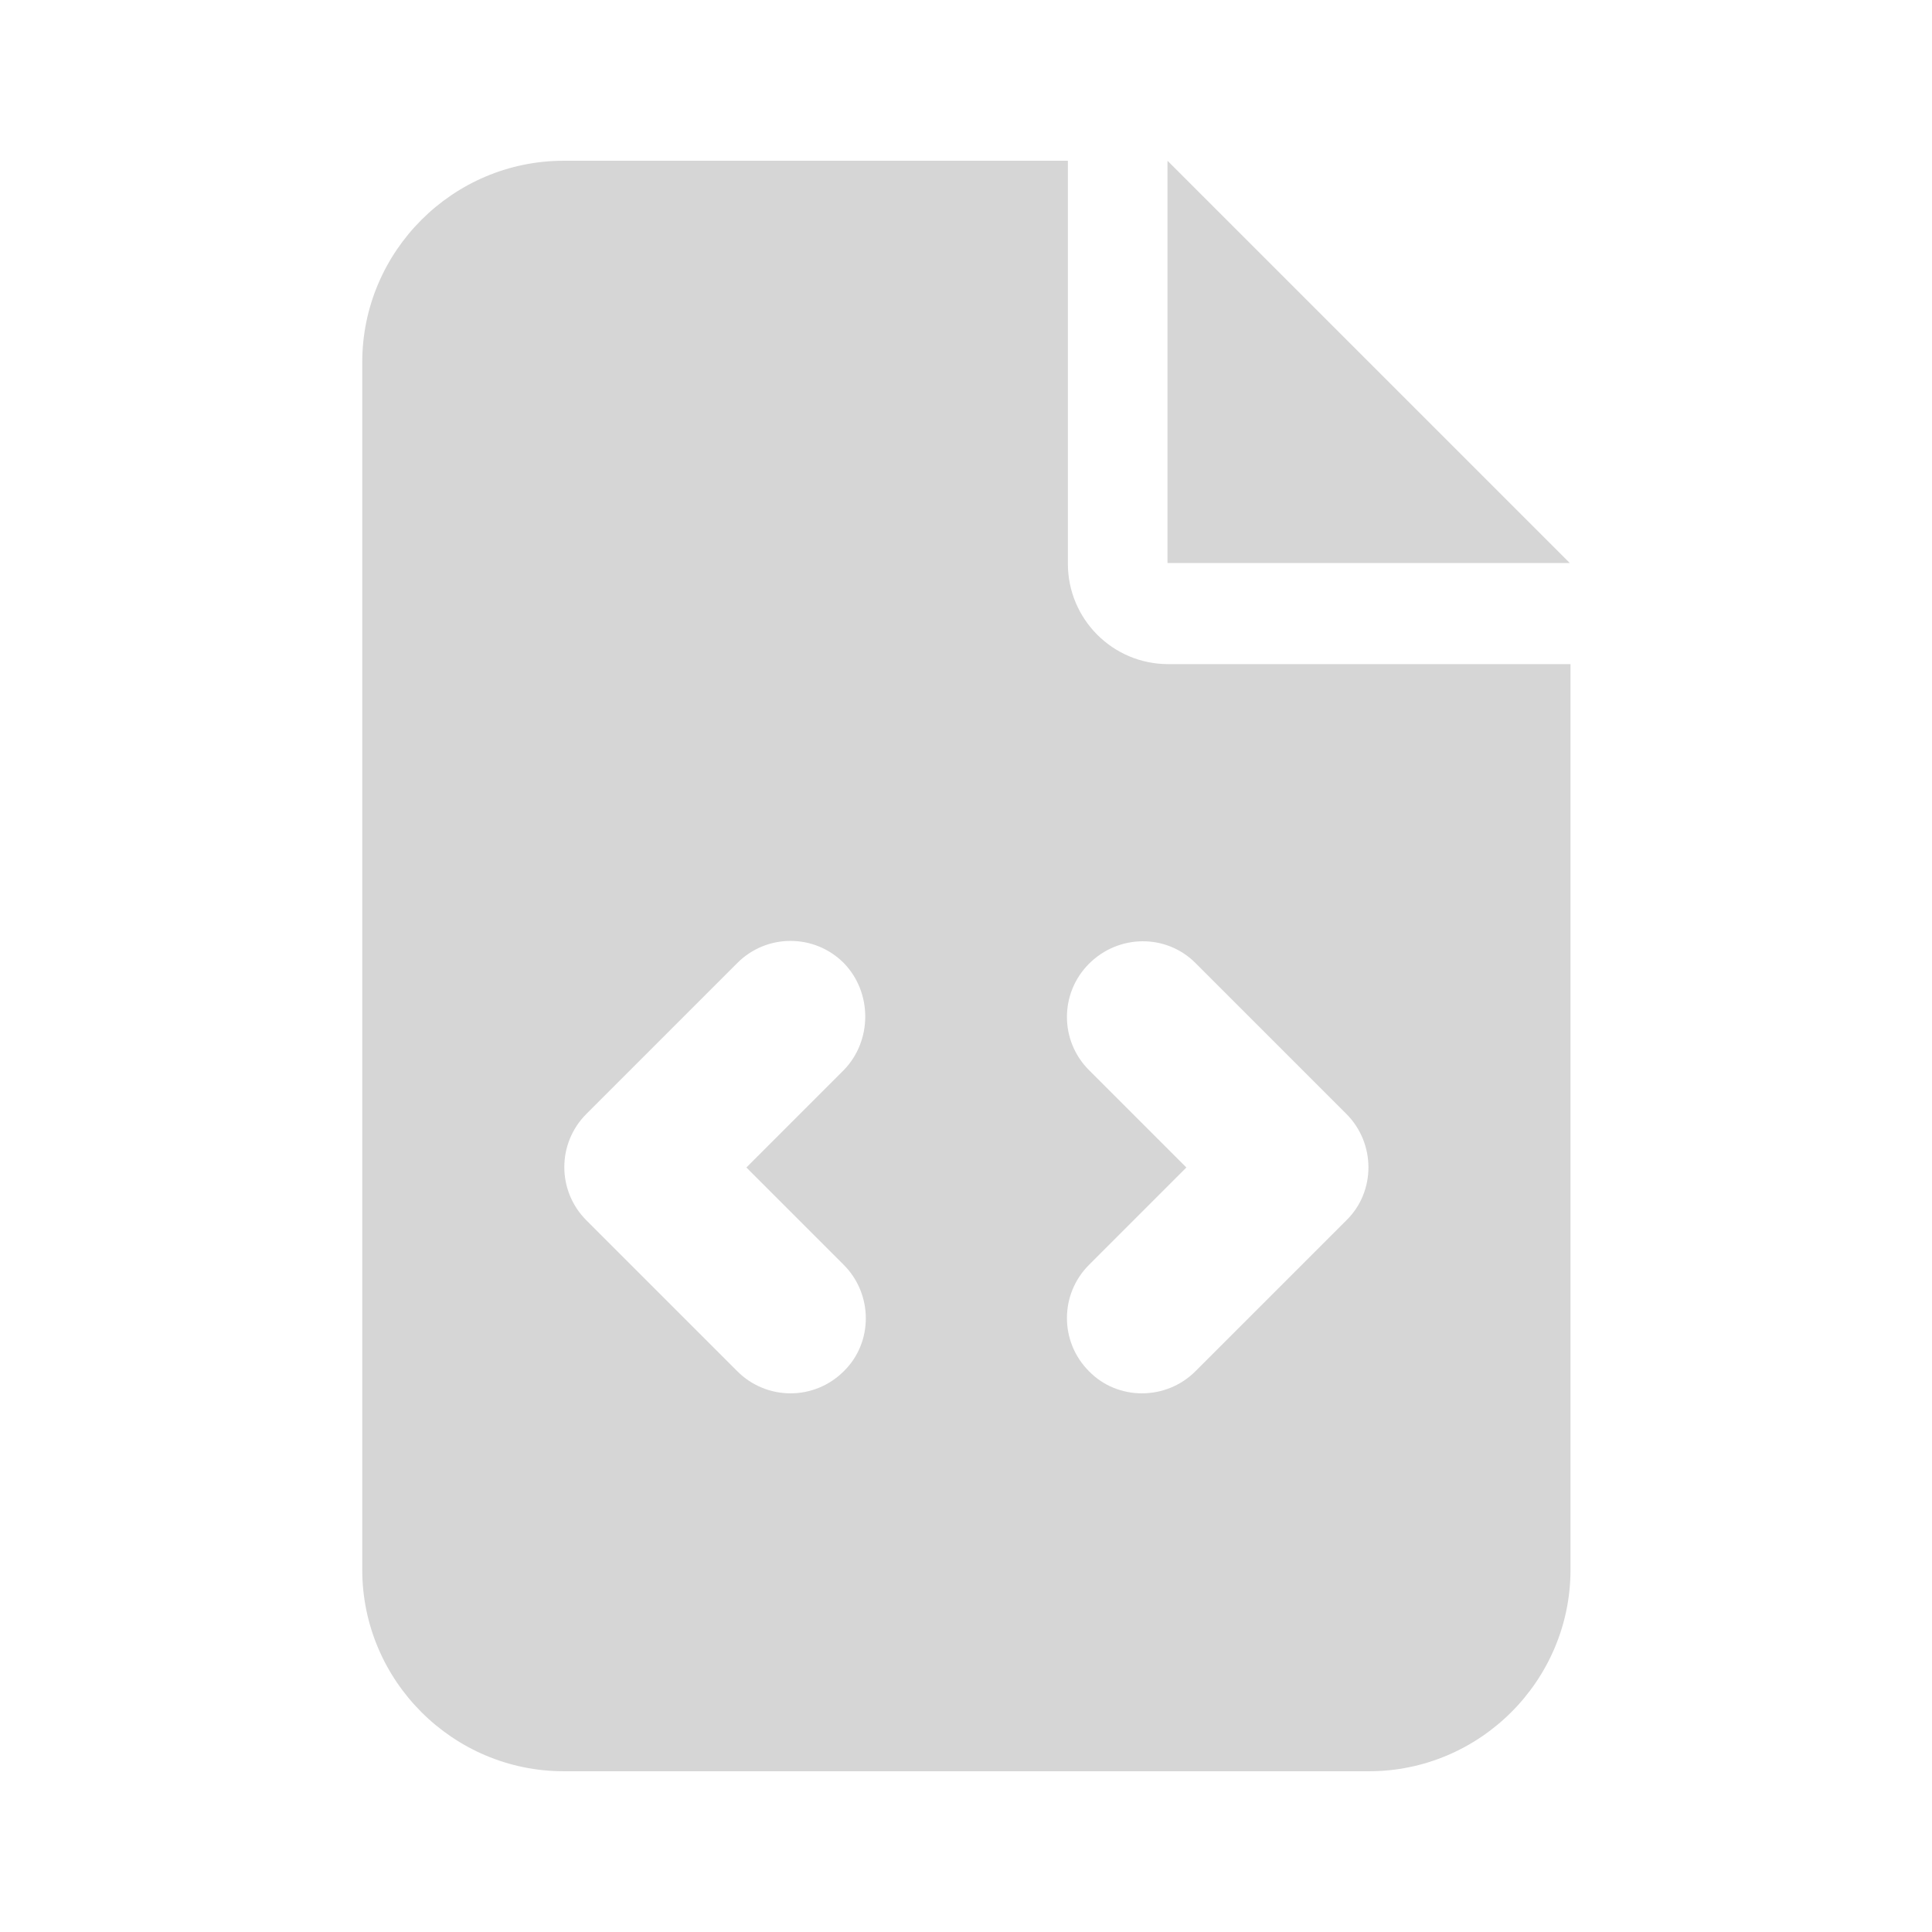
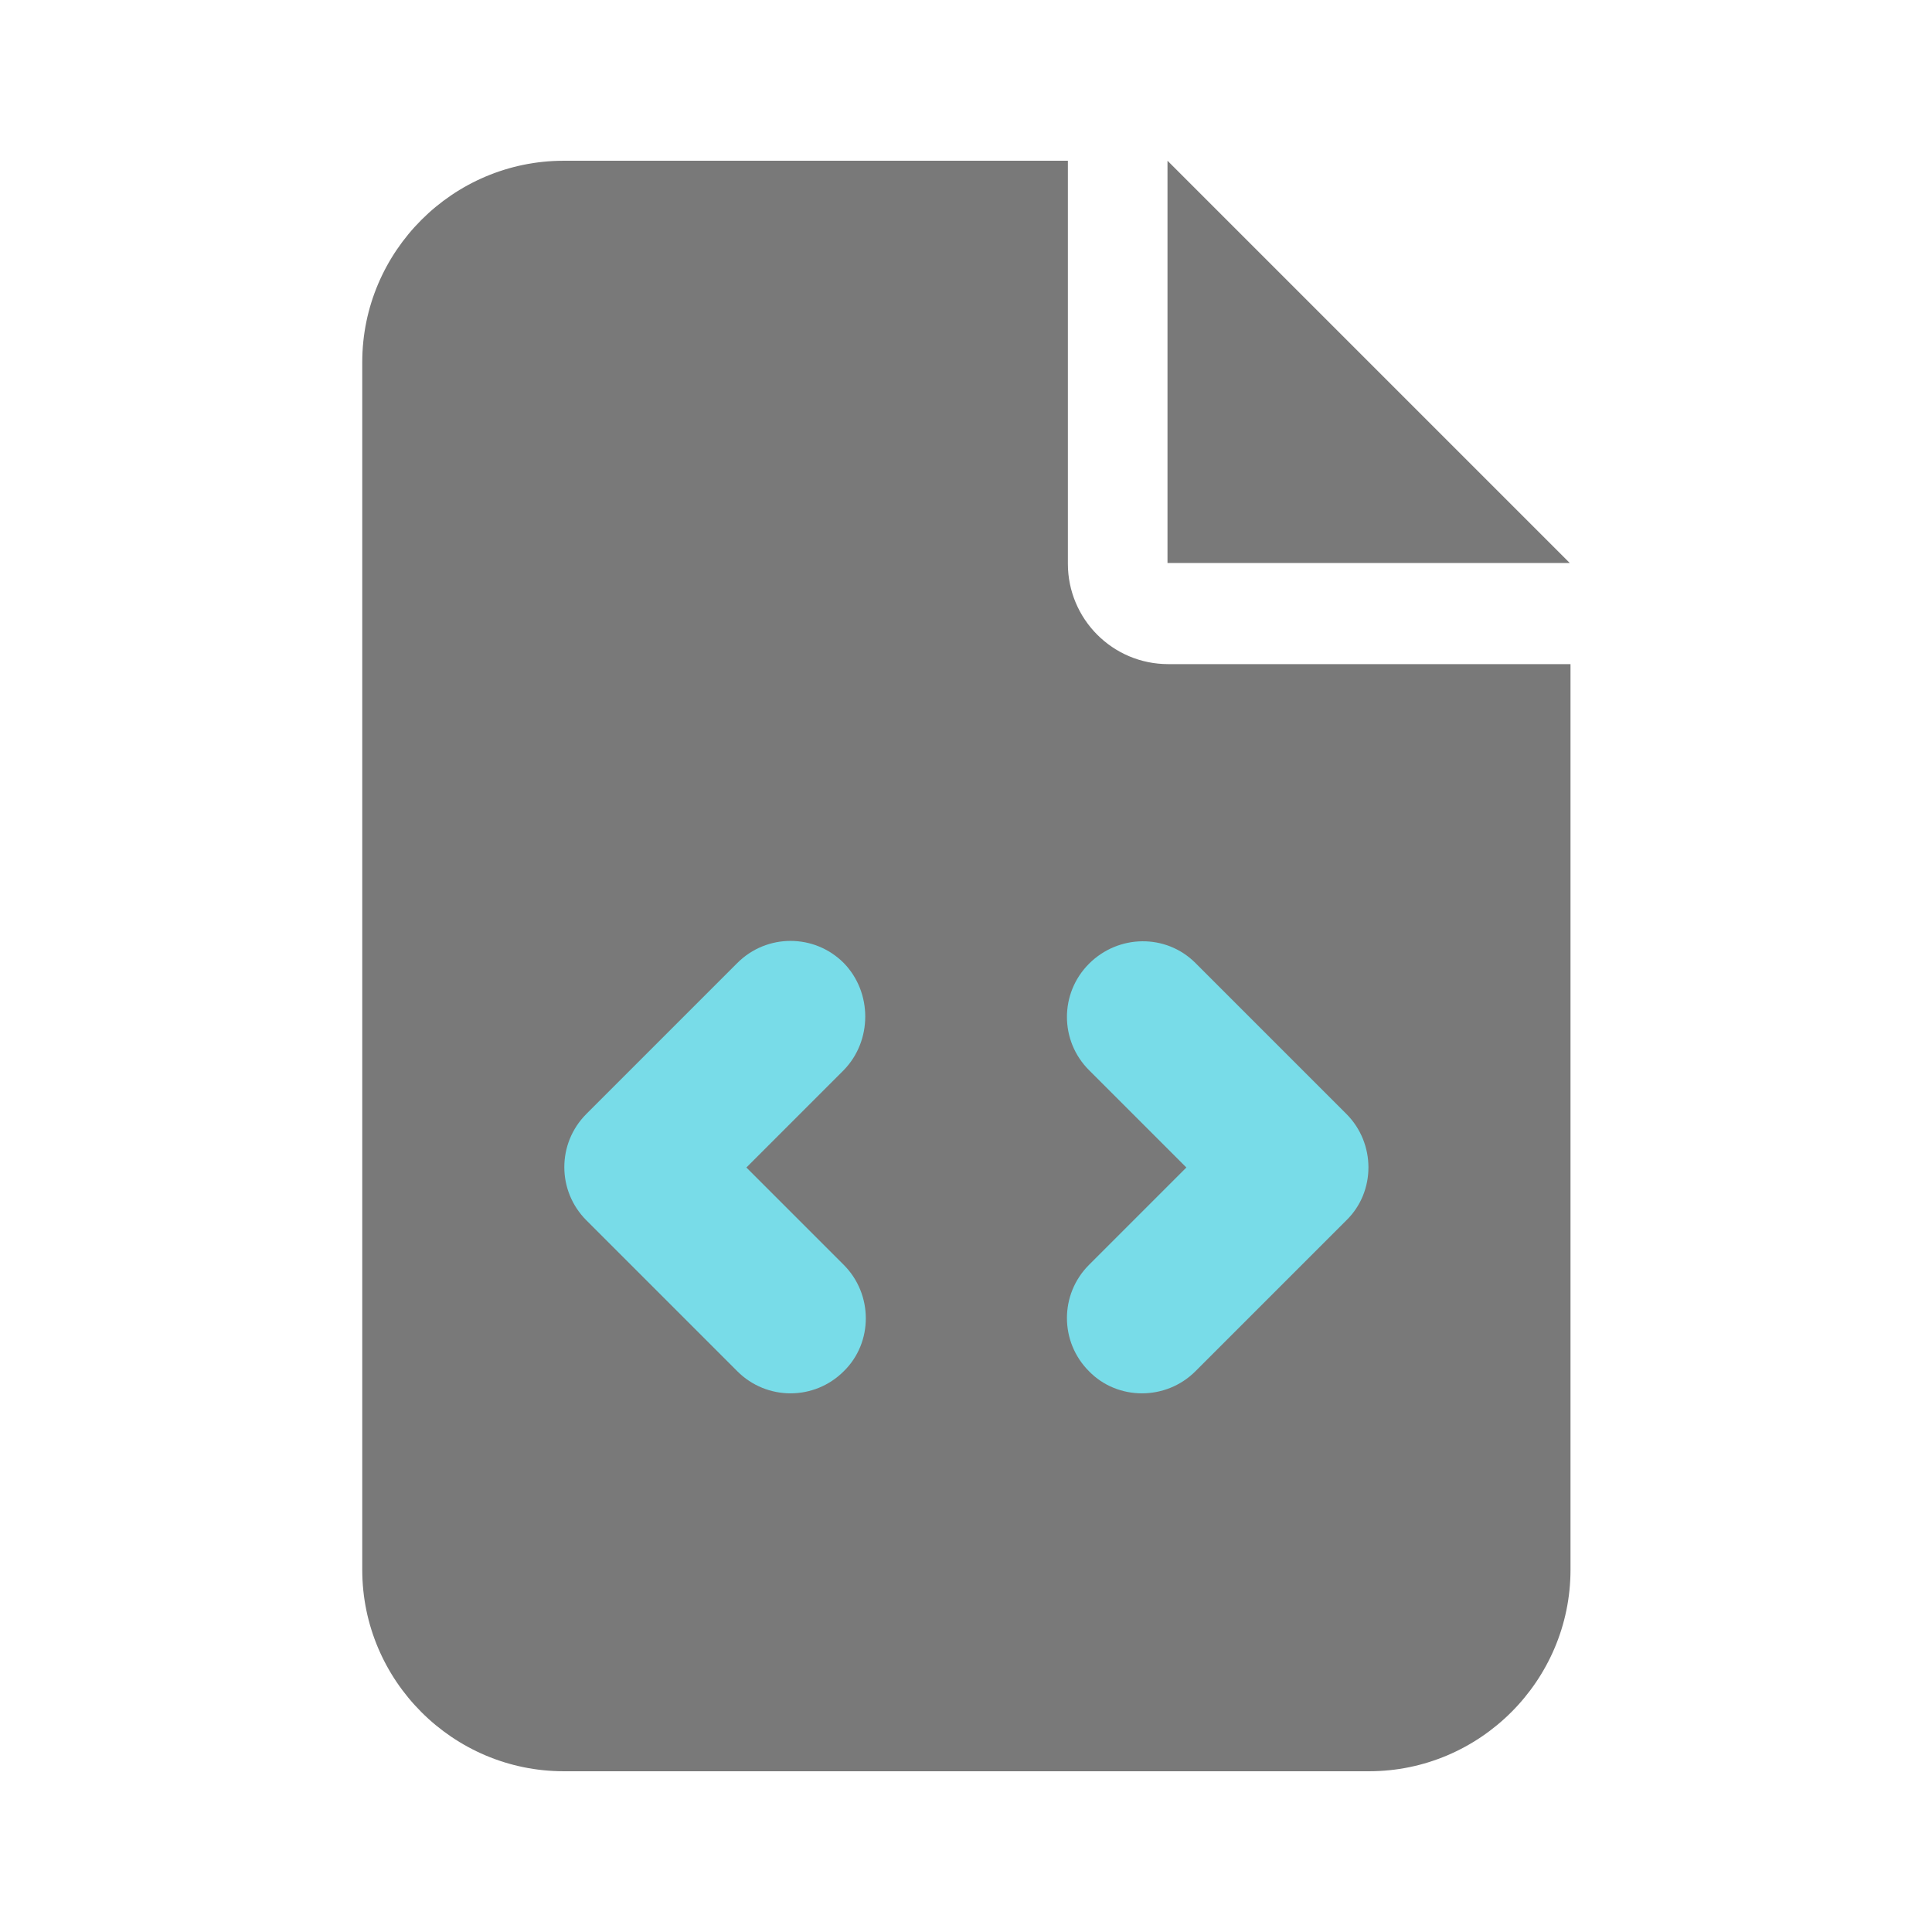
<svg xmlns="http://www.w3.org/2000/svg" version="1.1" id="Layer_1" x="0px" y="0px" viewBox="0 0 256 256" style="enable-background:new 0 0 256 256;" xml:space="preserve">
  <style type="text/css">
- 	.st0{fill:#d6d6d6;}
+ 	.st0{fill:#797979;}
+ 	.st1{fill:#78DCE8;}
</style>
-   <path class="st0" d="M74.7,21.3C60,21.3,48,33.3,48,48v160c0,14.7,12,26.7,26.7,26.7h106.7c14.7,0,26.7-12,26.7-26.7V88h-53.3  c-7.4,0-13.3-6-13.3-13.3V21.3H74.7z M154.7,21.3v53.3H208L154.7,21.3z M111.8,141.8l-12.9,12.9l12.9,12.9c3.9,3.9,3.9,10.3,0,14.1  c-3.9,3.9-10.2,3.9-14.1,0l-20-20c-3.9-3.9-3.9-10.2,0-14.1l20-20c3.9-3.9,10.2-3.9,14.1,0C115.6,131.5,115.6,137.9,111.8,141.8  L111.8,141.8z M158.4,127.6l20,20c3.9,3.9,3.9,10.3,0,14.1l-20,20c-3.9,3.9-10.3,3.9-14.1,0c-3.9-3.9-3.9-10.2,0-14.1l12.9-12.9  l-12.9-12.9c-3.9-3.9-3.9-10.2,0-14.1C148.2,123.8,154.5,123.7,158.4,127.6L158.4,127.6z" />
+   <path class="st0" d="M74.7,21.3C60,21.3,48,33.3,48,48v160c0,14.7,12,26.7,26.7,26.7h106.7c14.7,0,26.7-12,26.7-26.7V88h-53.3  c-7.4,0-13.3-6-13.3-13.3V21.3H74.7z" />
+   <polygon class="st0" points="154.7,21.3 154.7,74.6 208,74.6 " />
+   <path class="st1" d="M111.8,141.8l-12.9,12.9l12.9,12.9c3.9,3.9,3.9,10.3,0,14.1c-3.9,3.9-10.2,3.9-14.1,0l-20-20  c-3.9-3.9-3.9-10.2,0-14.1l20-20c3.9-3.9,10.2-3.9,14.1,0C115.6,131.5,115.6,137.9,111.8,141.8L111.8,141.8z" />
+   <path class="st1" d="M158.4,127.6l20,20c3.9,3.9,3.9,10.3,0,14.1l-20,20c-3.9,3.9-10.3,3.9-14.1,0c-3.9-3.9-3.9-10.2,0-14.1  l12.9-12.9l-12.9-12.9c-3.9-3.9-3.9-10.2,0-14.1C148.2,123.8,154.5,123.7,158.4,127.6L158.4,127.6z" />
</svg>
